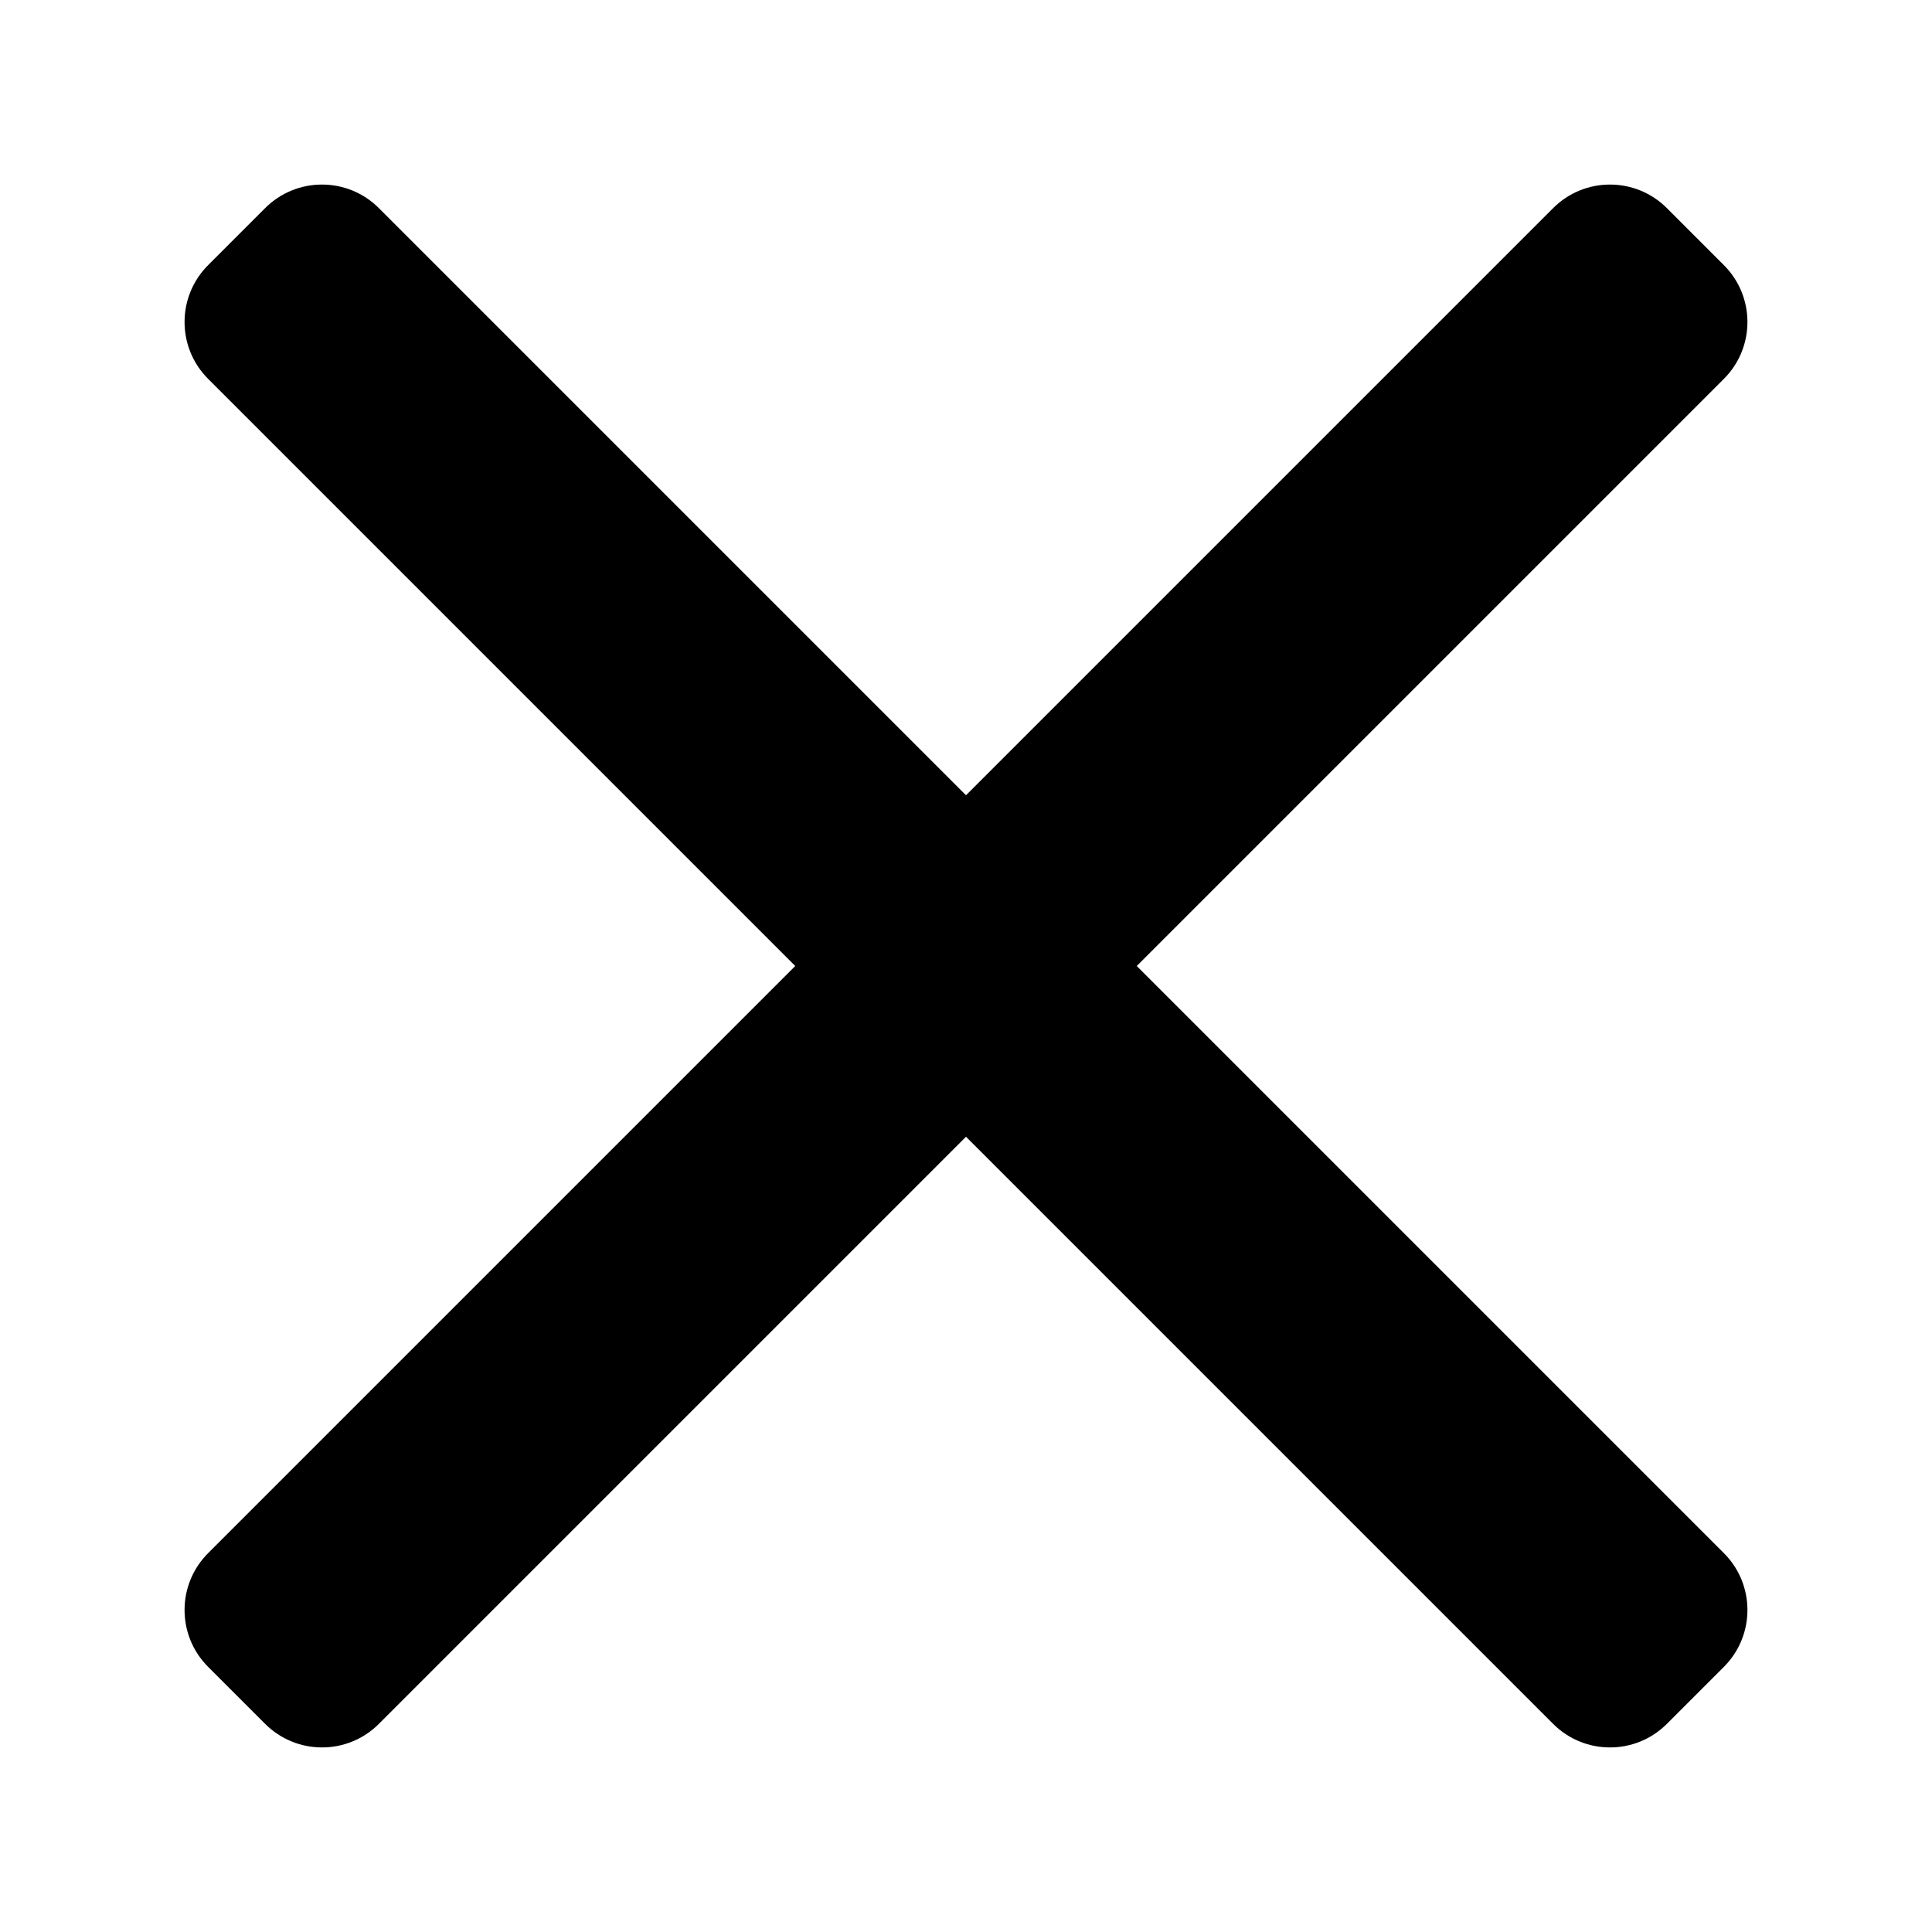
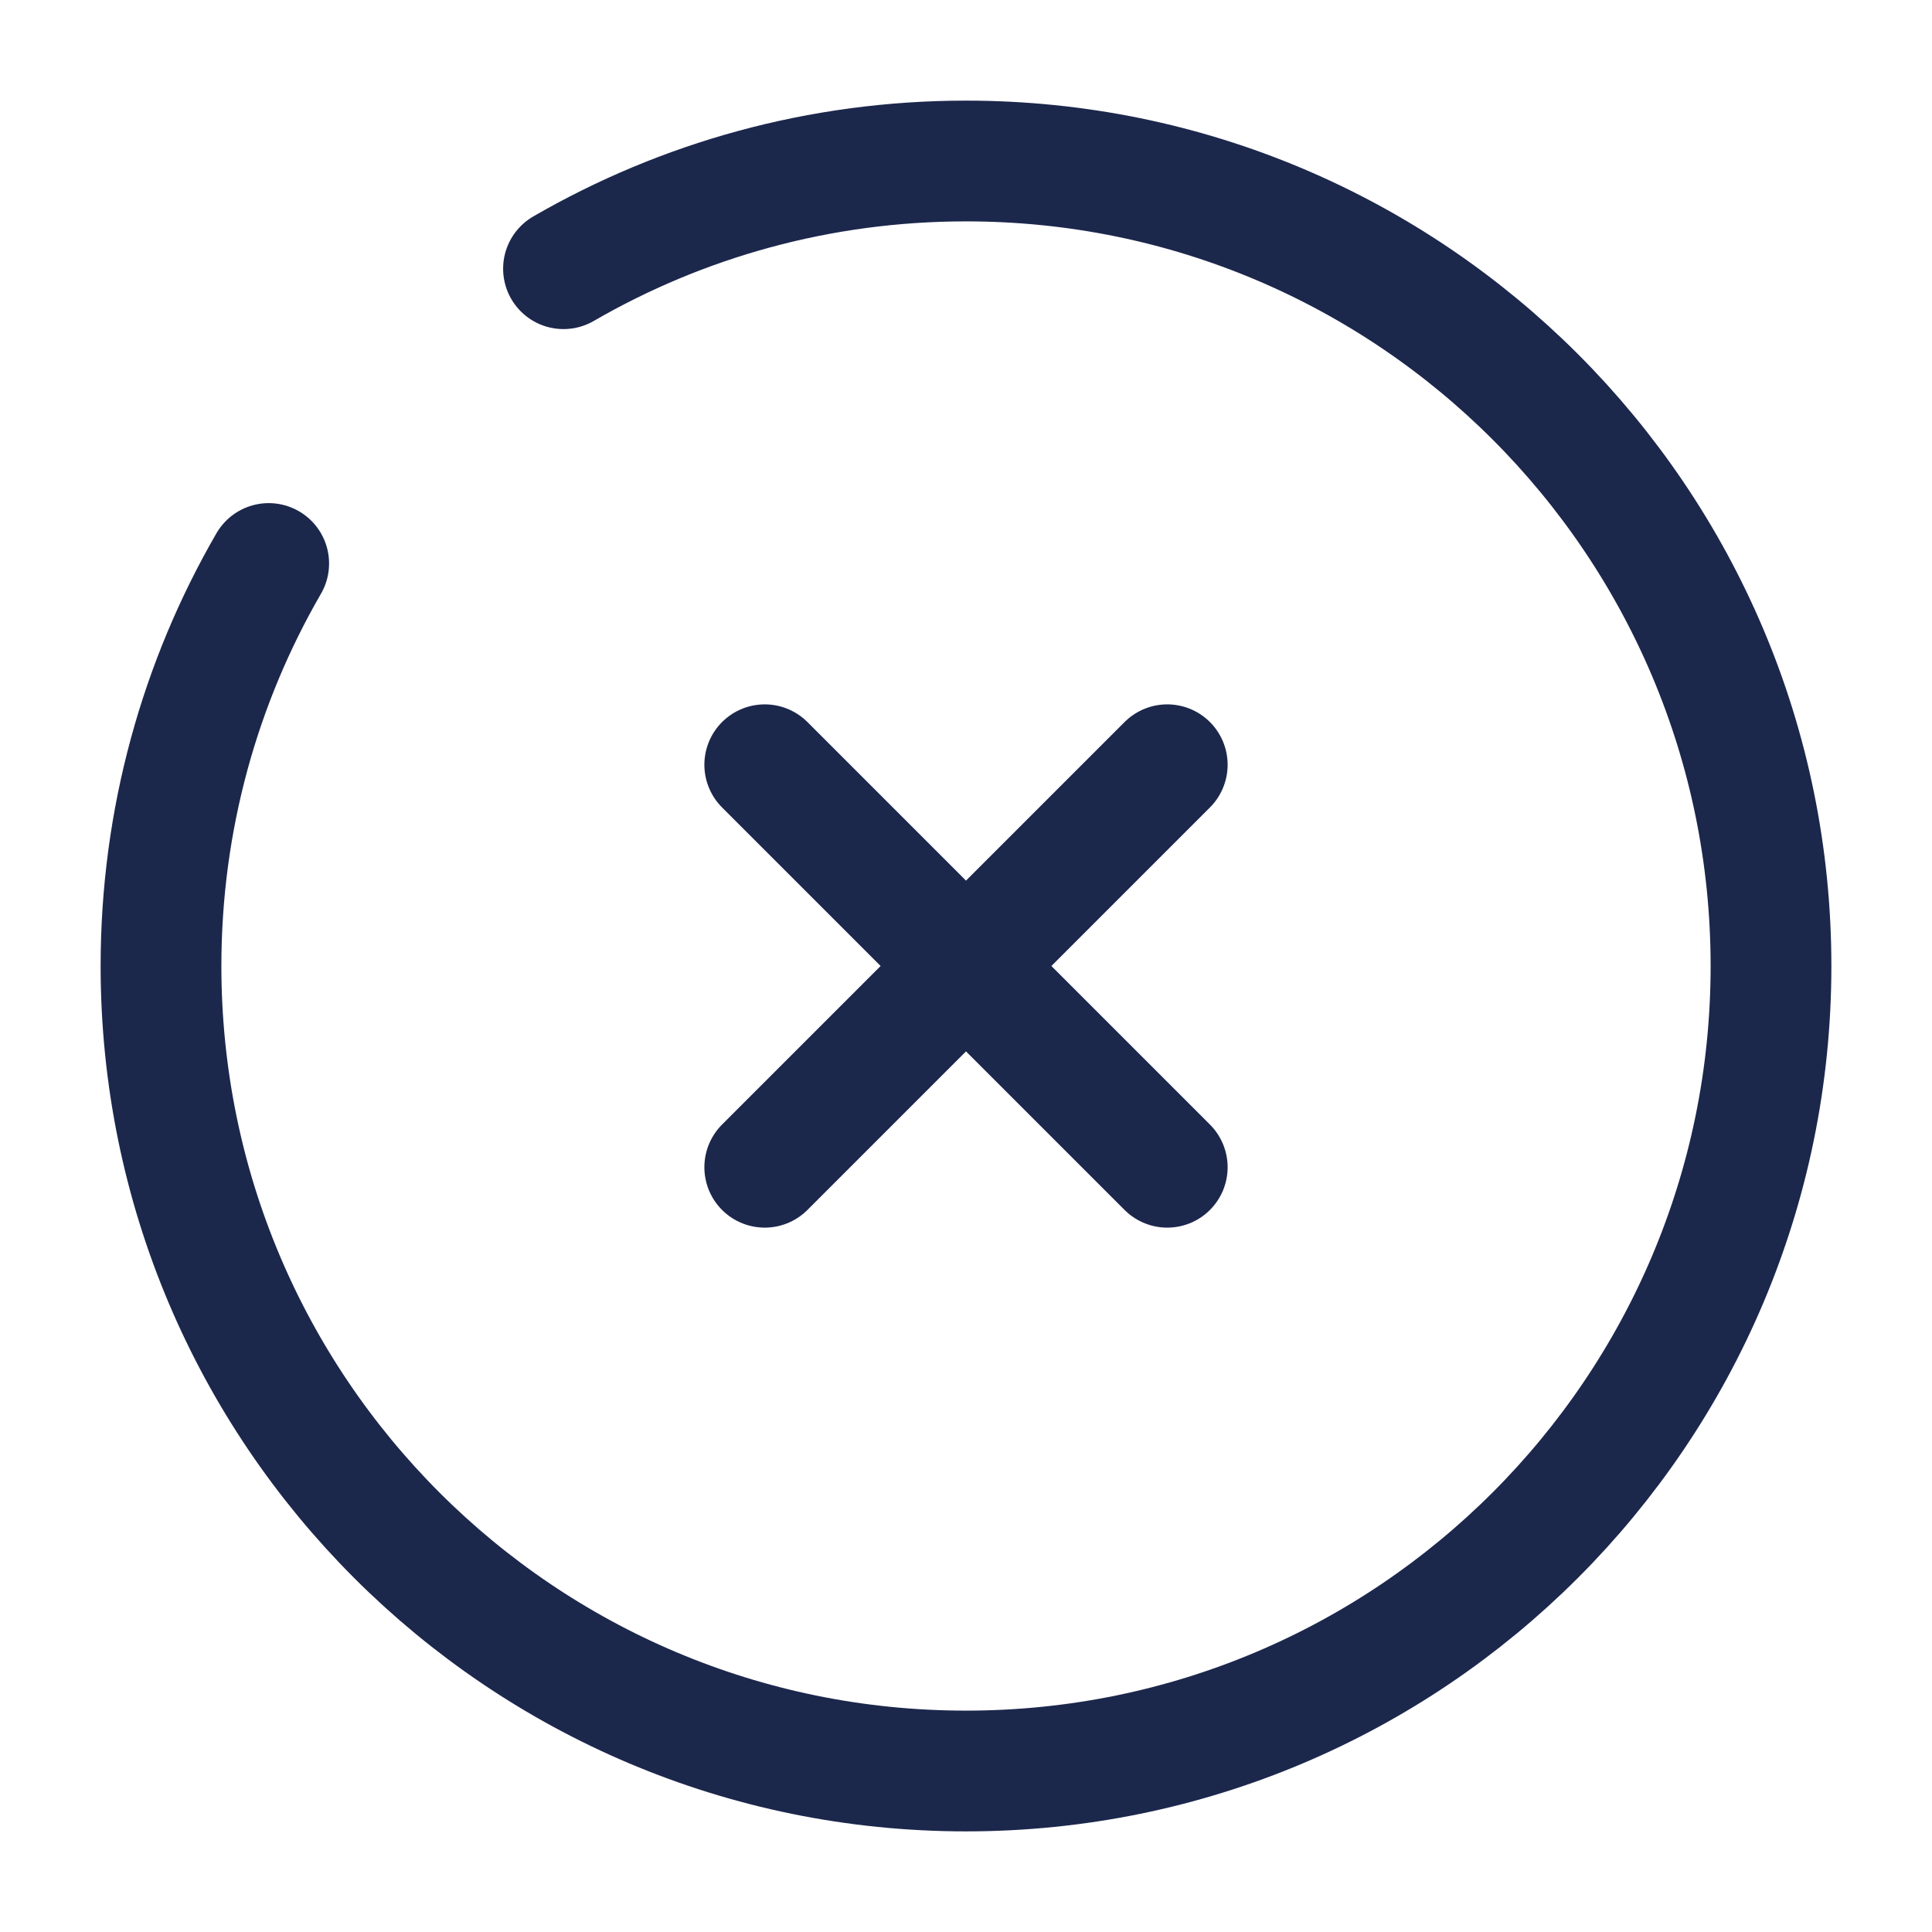
<svg xmlns="http://www.w3.org/2000/svg" width="800px" height="800px" viewBox="0 0 24 24" fill="none">
-   <path d="M4.707 2.586C4.317 2.195 3.683 2.195 3.293 2.586L2.586 3.293C2.195 3.683 2.195 4.317 2.586 4.707L9.879 12L2.586 19.293C2.195 19.683 2.195 20.317 2.586 20.707L3.293 21.414C3.684 21.805 4.317 21.805 4.707 21.414L12 14.121L19.293 21.414C19.683 21.805 20.317 21.805 20.707 21.414L21.414 20.707C21.805 20.317 21.805 19.683 21.414 19.293L14.121 12L21.414 4.707C21.805 4.317 21.805 3.683 21.414 3.293L20.707 2.586C20.317 2.195 19.683 2.195 19.293 2.586L12 9.879L4.707 2.586Z" fill="#000000" />
+   <path d="M14.5 9.5L9.5 14.5M9.5 9.5L14.5 14.5" stroke="#1C274C" stroke-width="1.5" stroke-linecap="round" />
+   <path d="M7 3.338C8.471 2.487 10.179 2 12 2C17.523 2 22 6.477 22 12C22 17.523 17.523 22 12 22C6.477 22 2 17.523 2 12C2 10.179 2.487 8.471 3.338 7" stroke="#1C274C" stroke-width="1.5" stroke-linecap="round" />
</svg>
